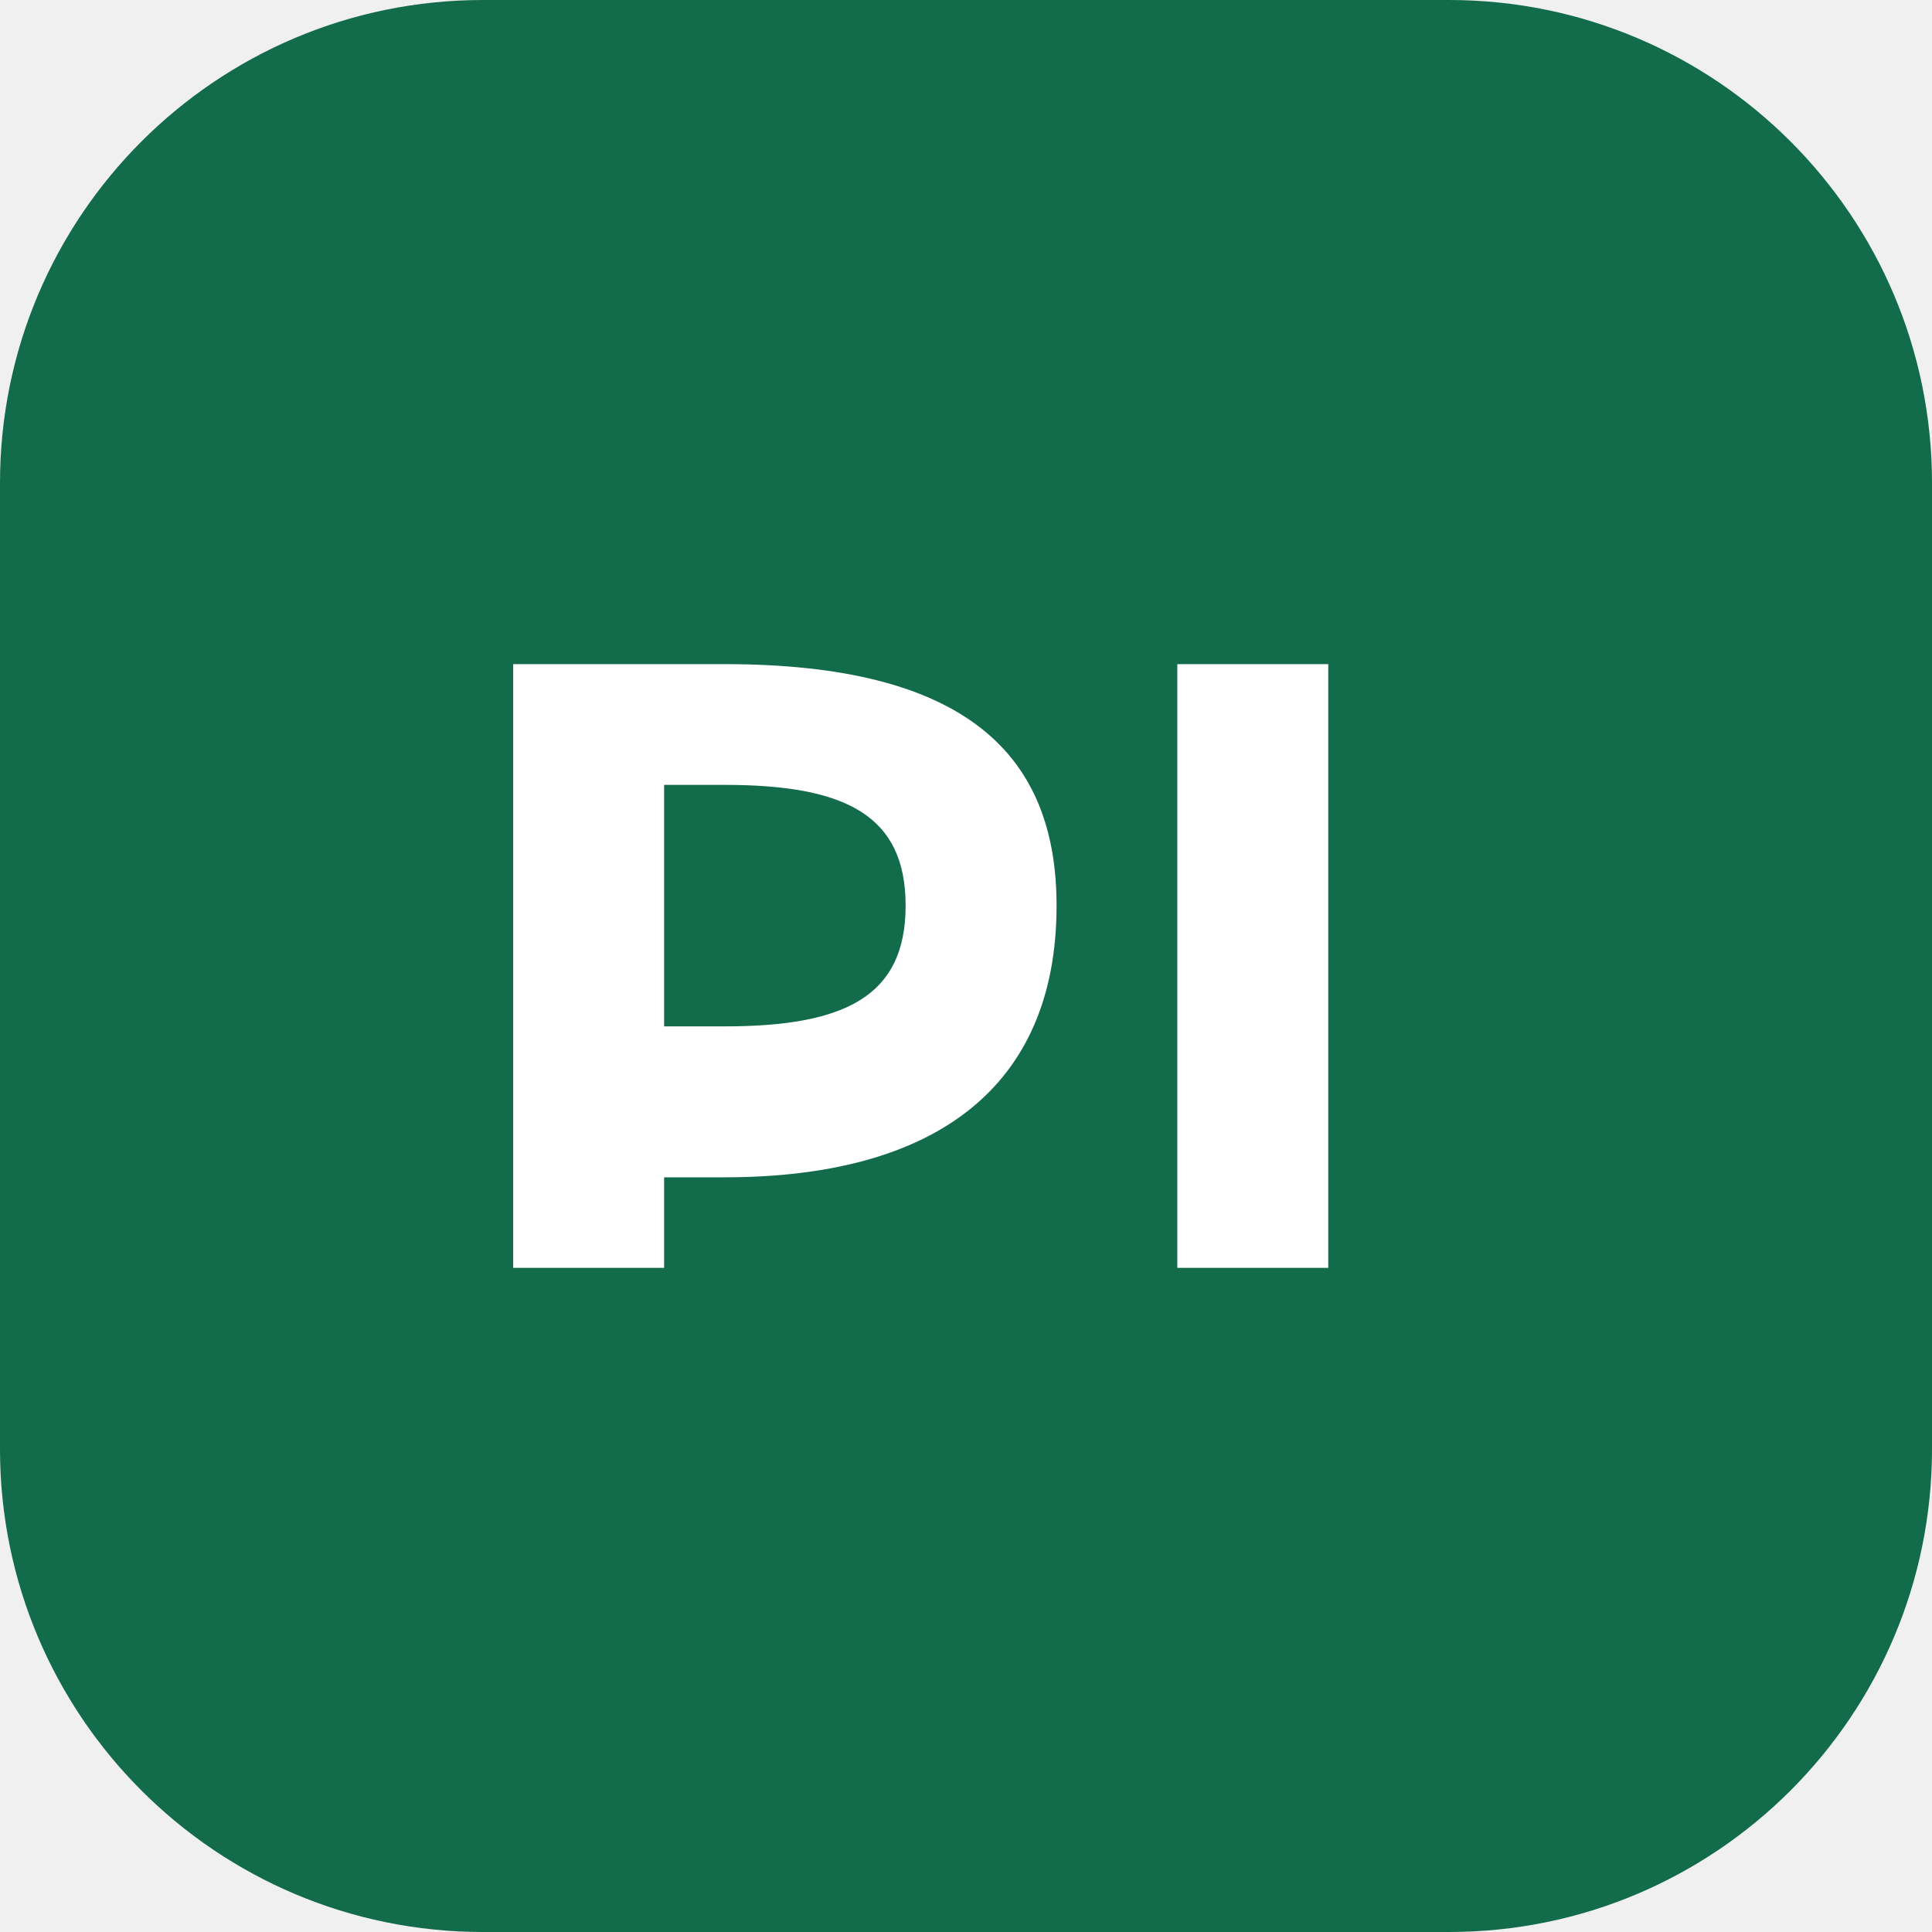
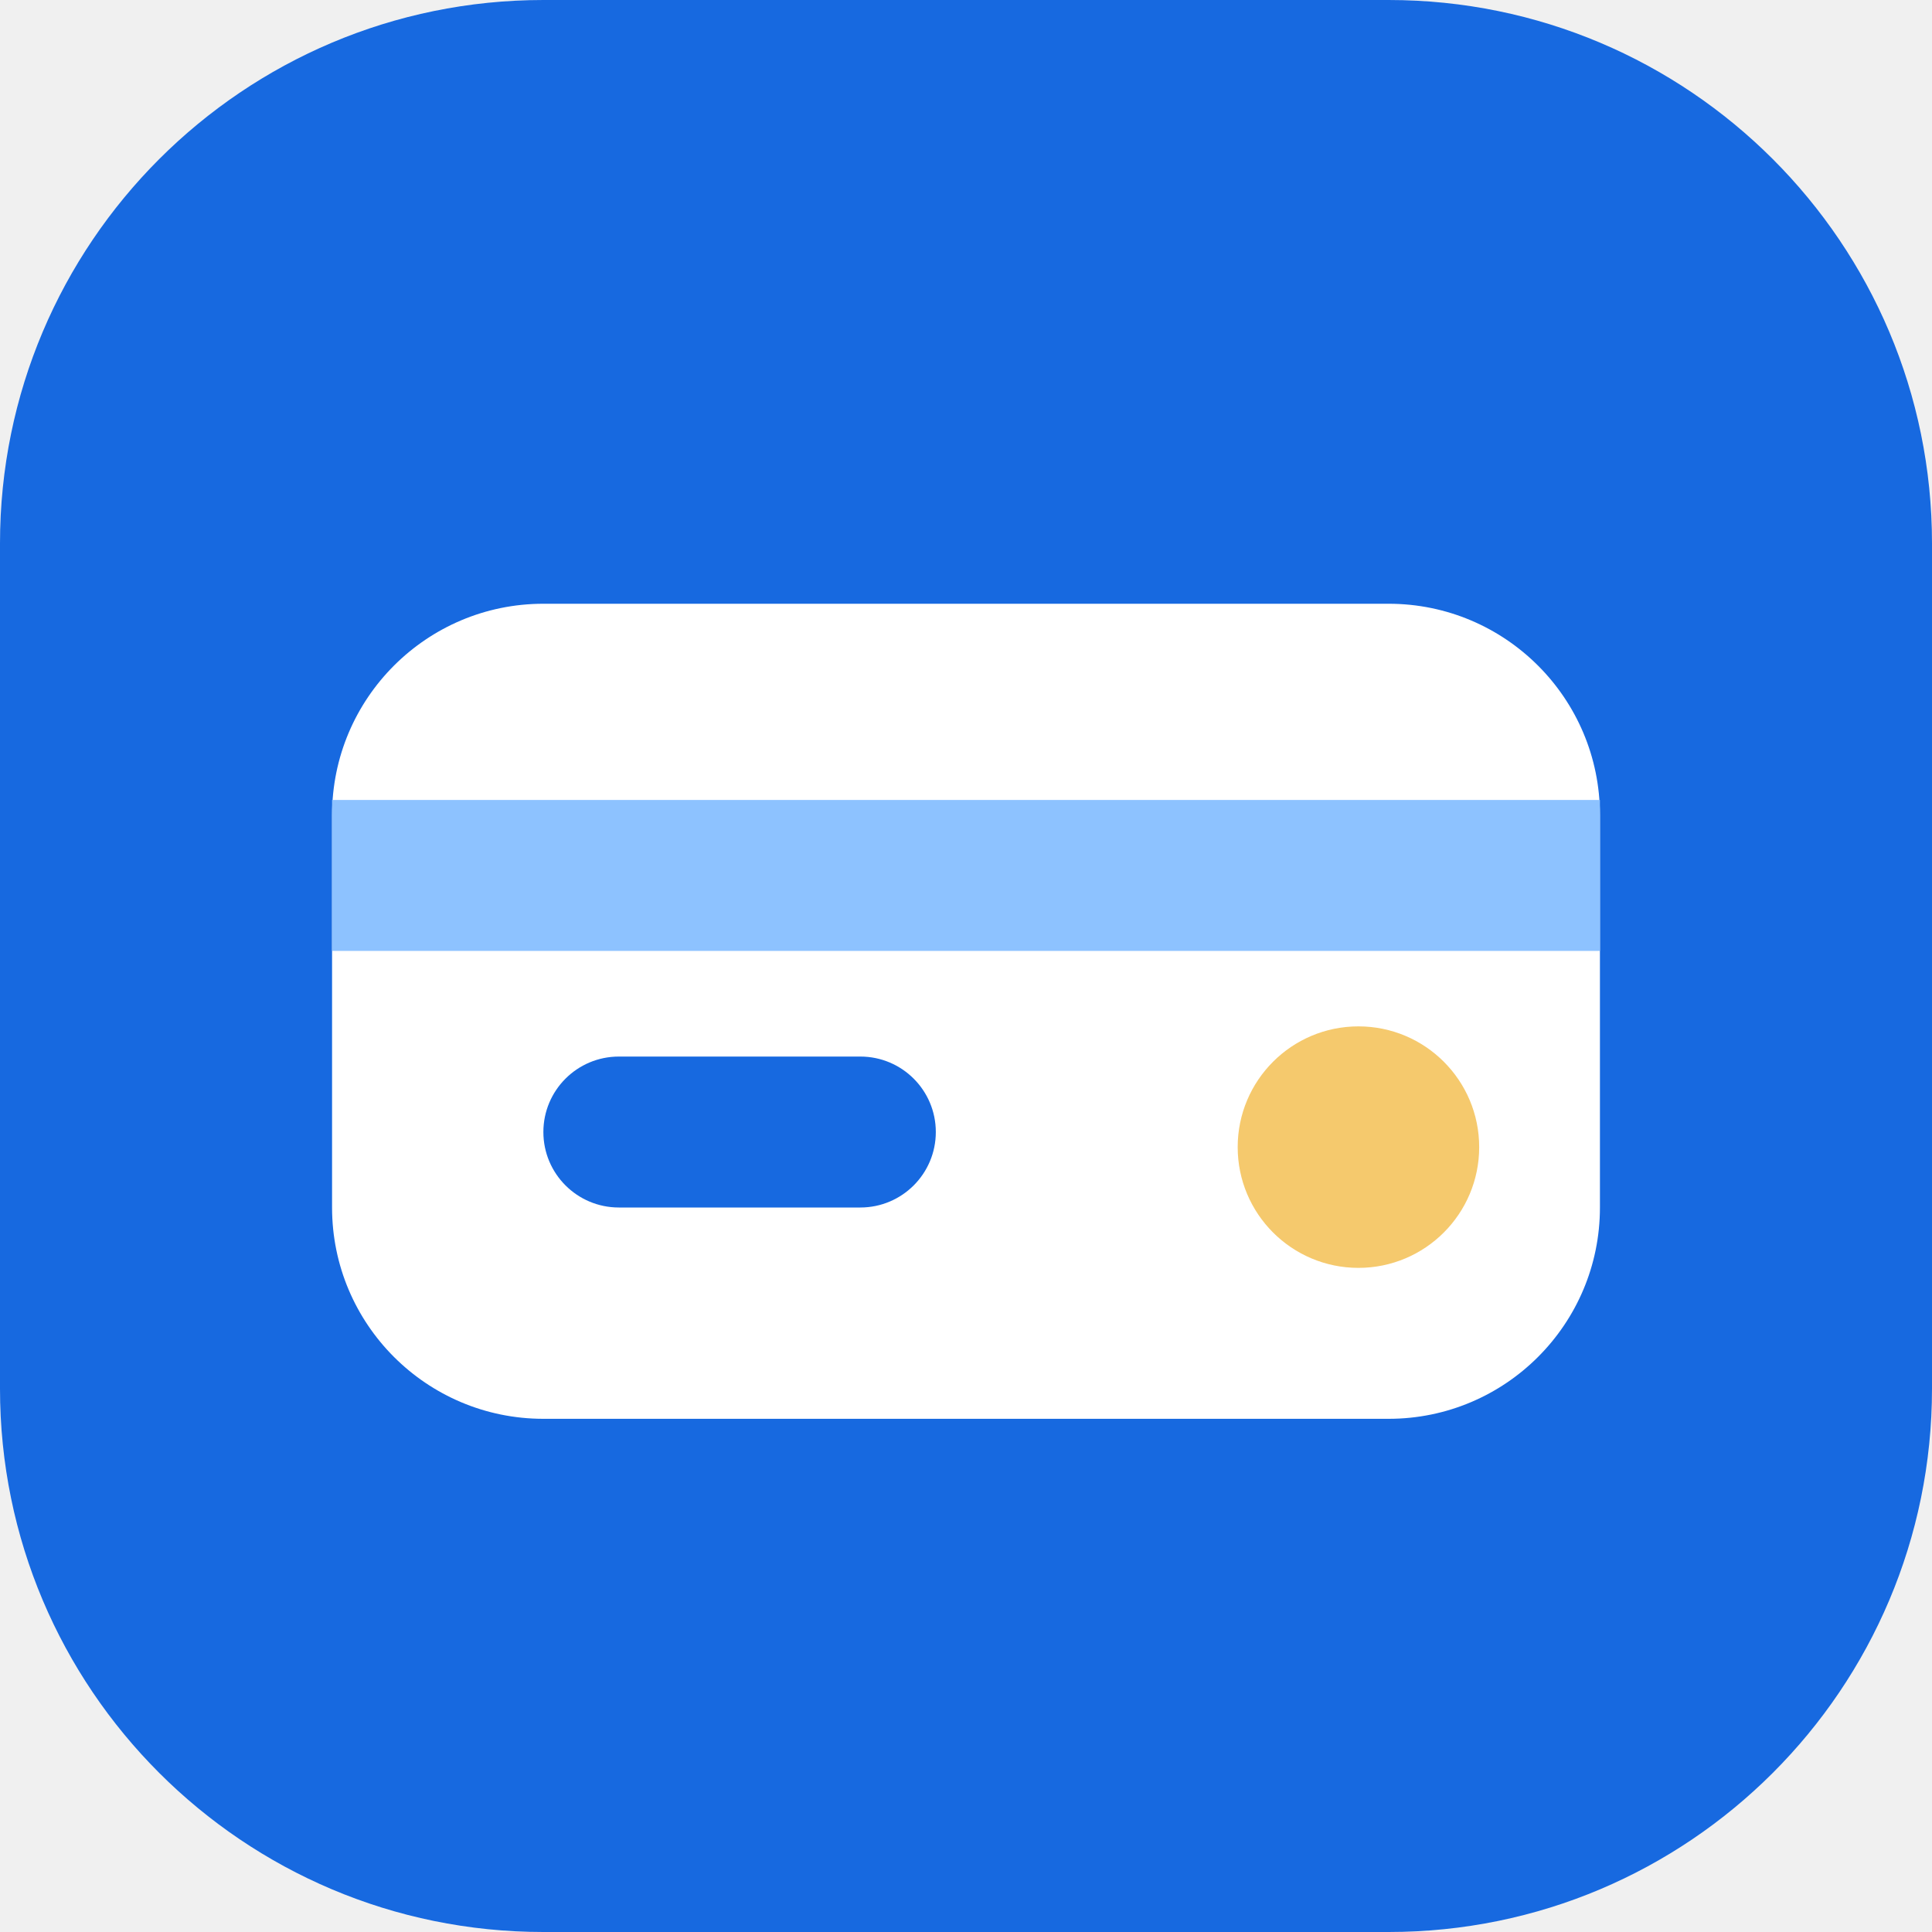
<svg xmlns="http://www.w3.org/2000/svg" viewBox="0 0 64 64">
-   <rect width="64" height="64" rx="16" fill="#126b4b" />
-   <path fill="#fff" d="M17 42V22h7c8 0 11 3 11 8 0 6-4 9-11 9h-2v3h-5Zm5-8h2c4 0 6-1 6-4s-2-4-6-4h-2v8Zm17 8V22h5v20h-5Z" />
+   <rect width="64" height="64" rx="18" fill="#1769e0" />
+   <rect x="11" y="20" width="42" height="27" rx="7" fill="#fff" />
+   <path d="M11 29h42" stroke="#8dc2ff" stroke-width="5" />
+   <rect x="18" y="35" width="13" height="5" rx="2.5" fill="#1769e0" />
+   <circle cx="45" cy="38" r="4" fill="#f5c96d" />
</svg>
